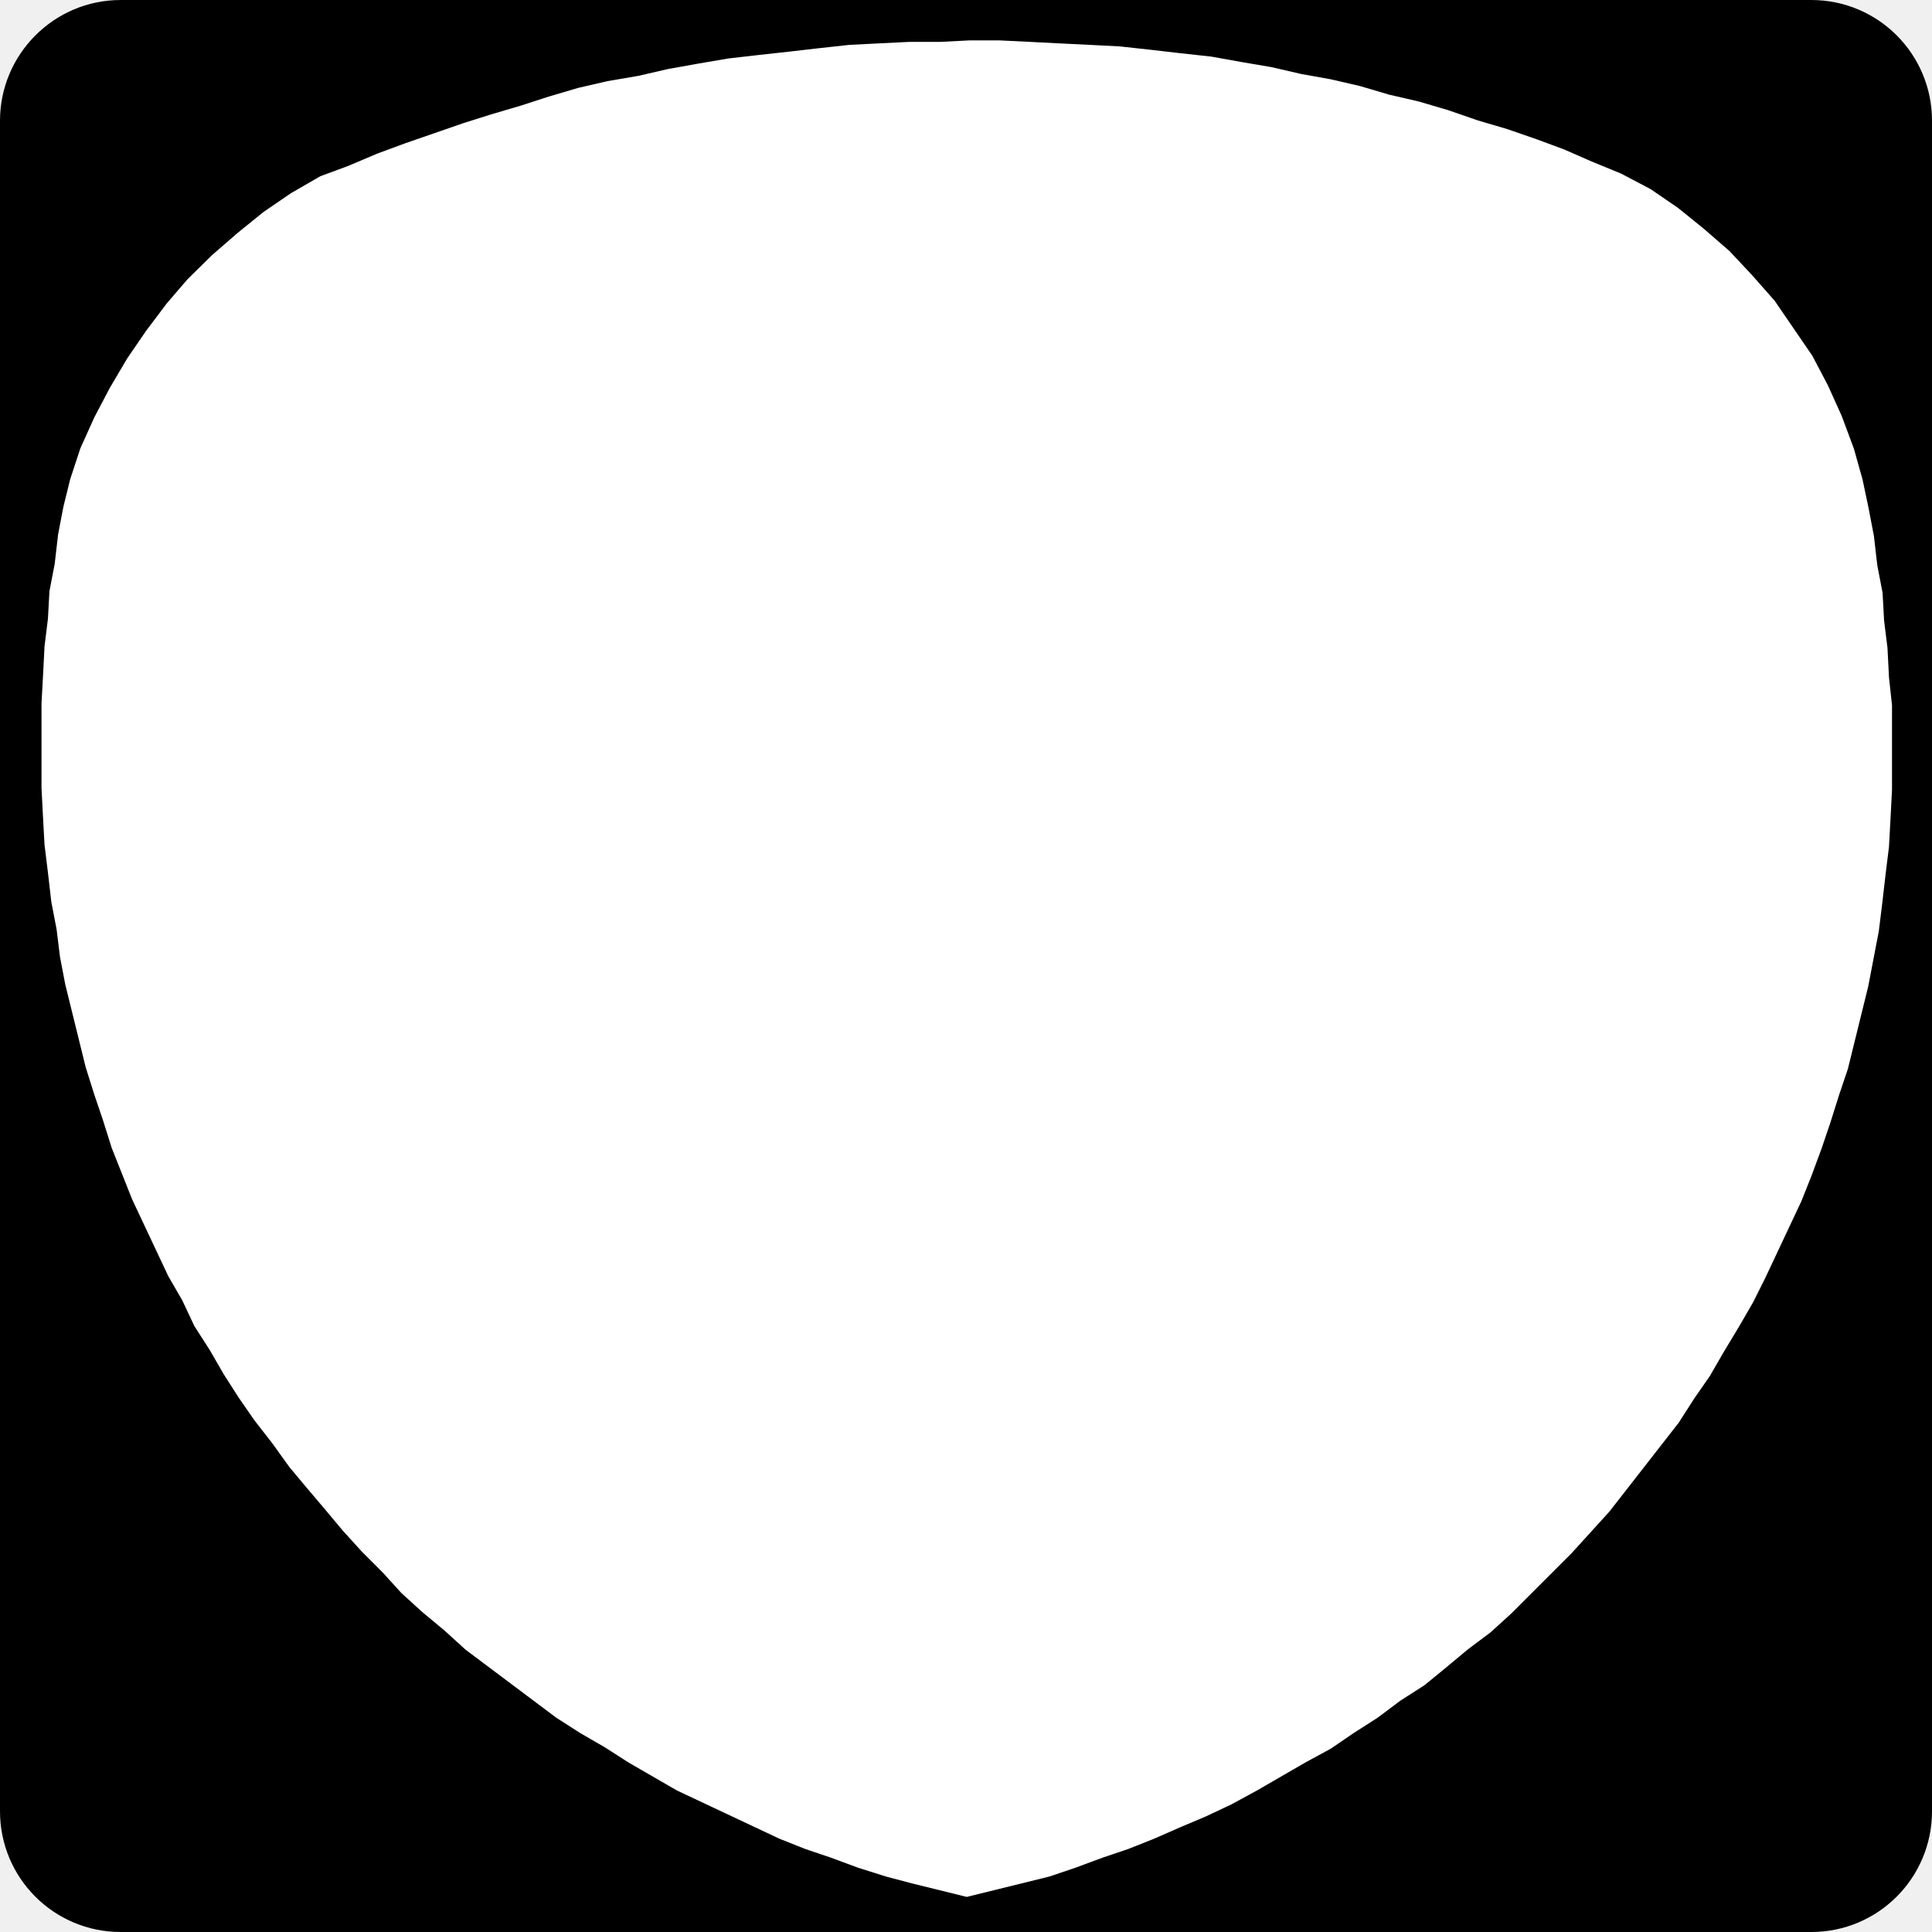
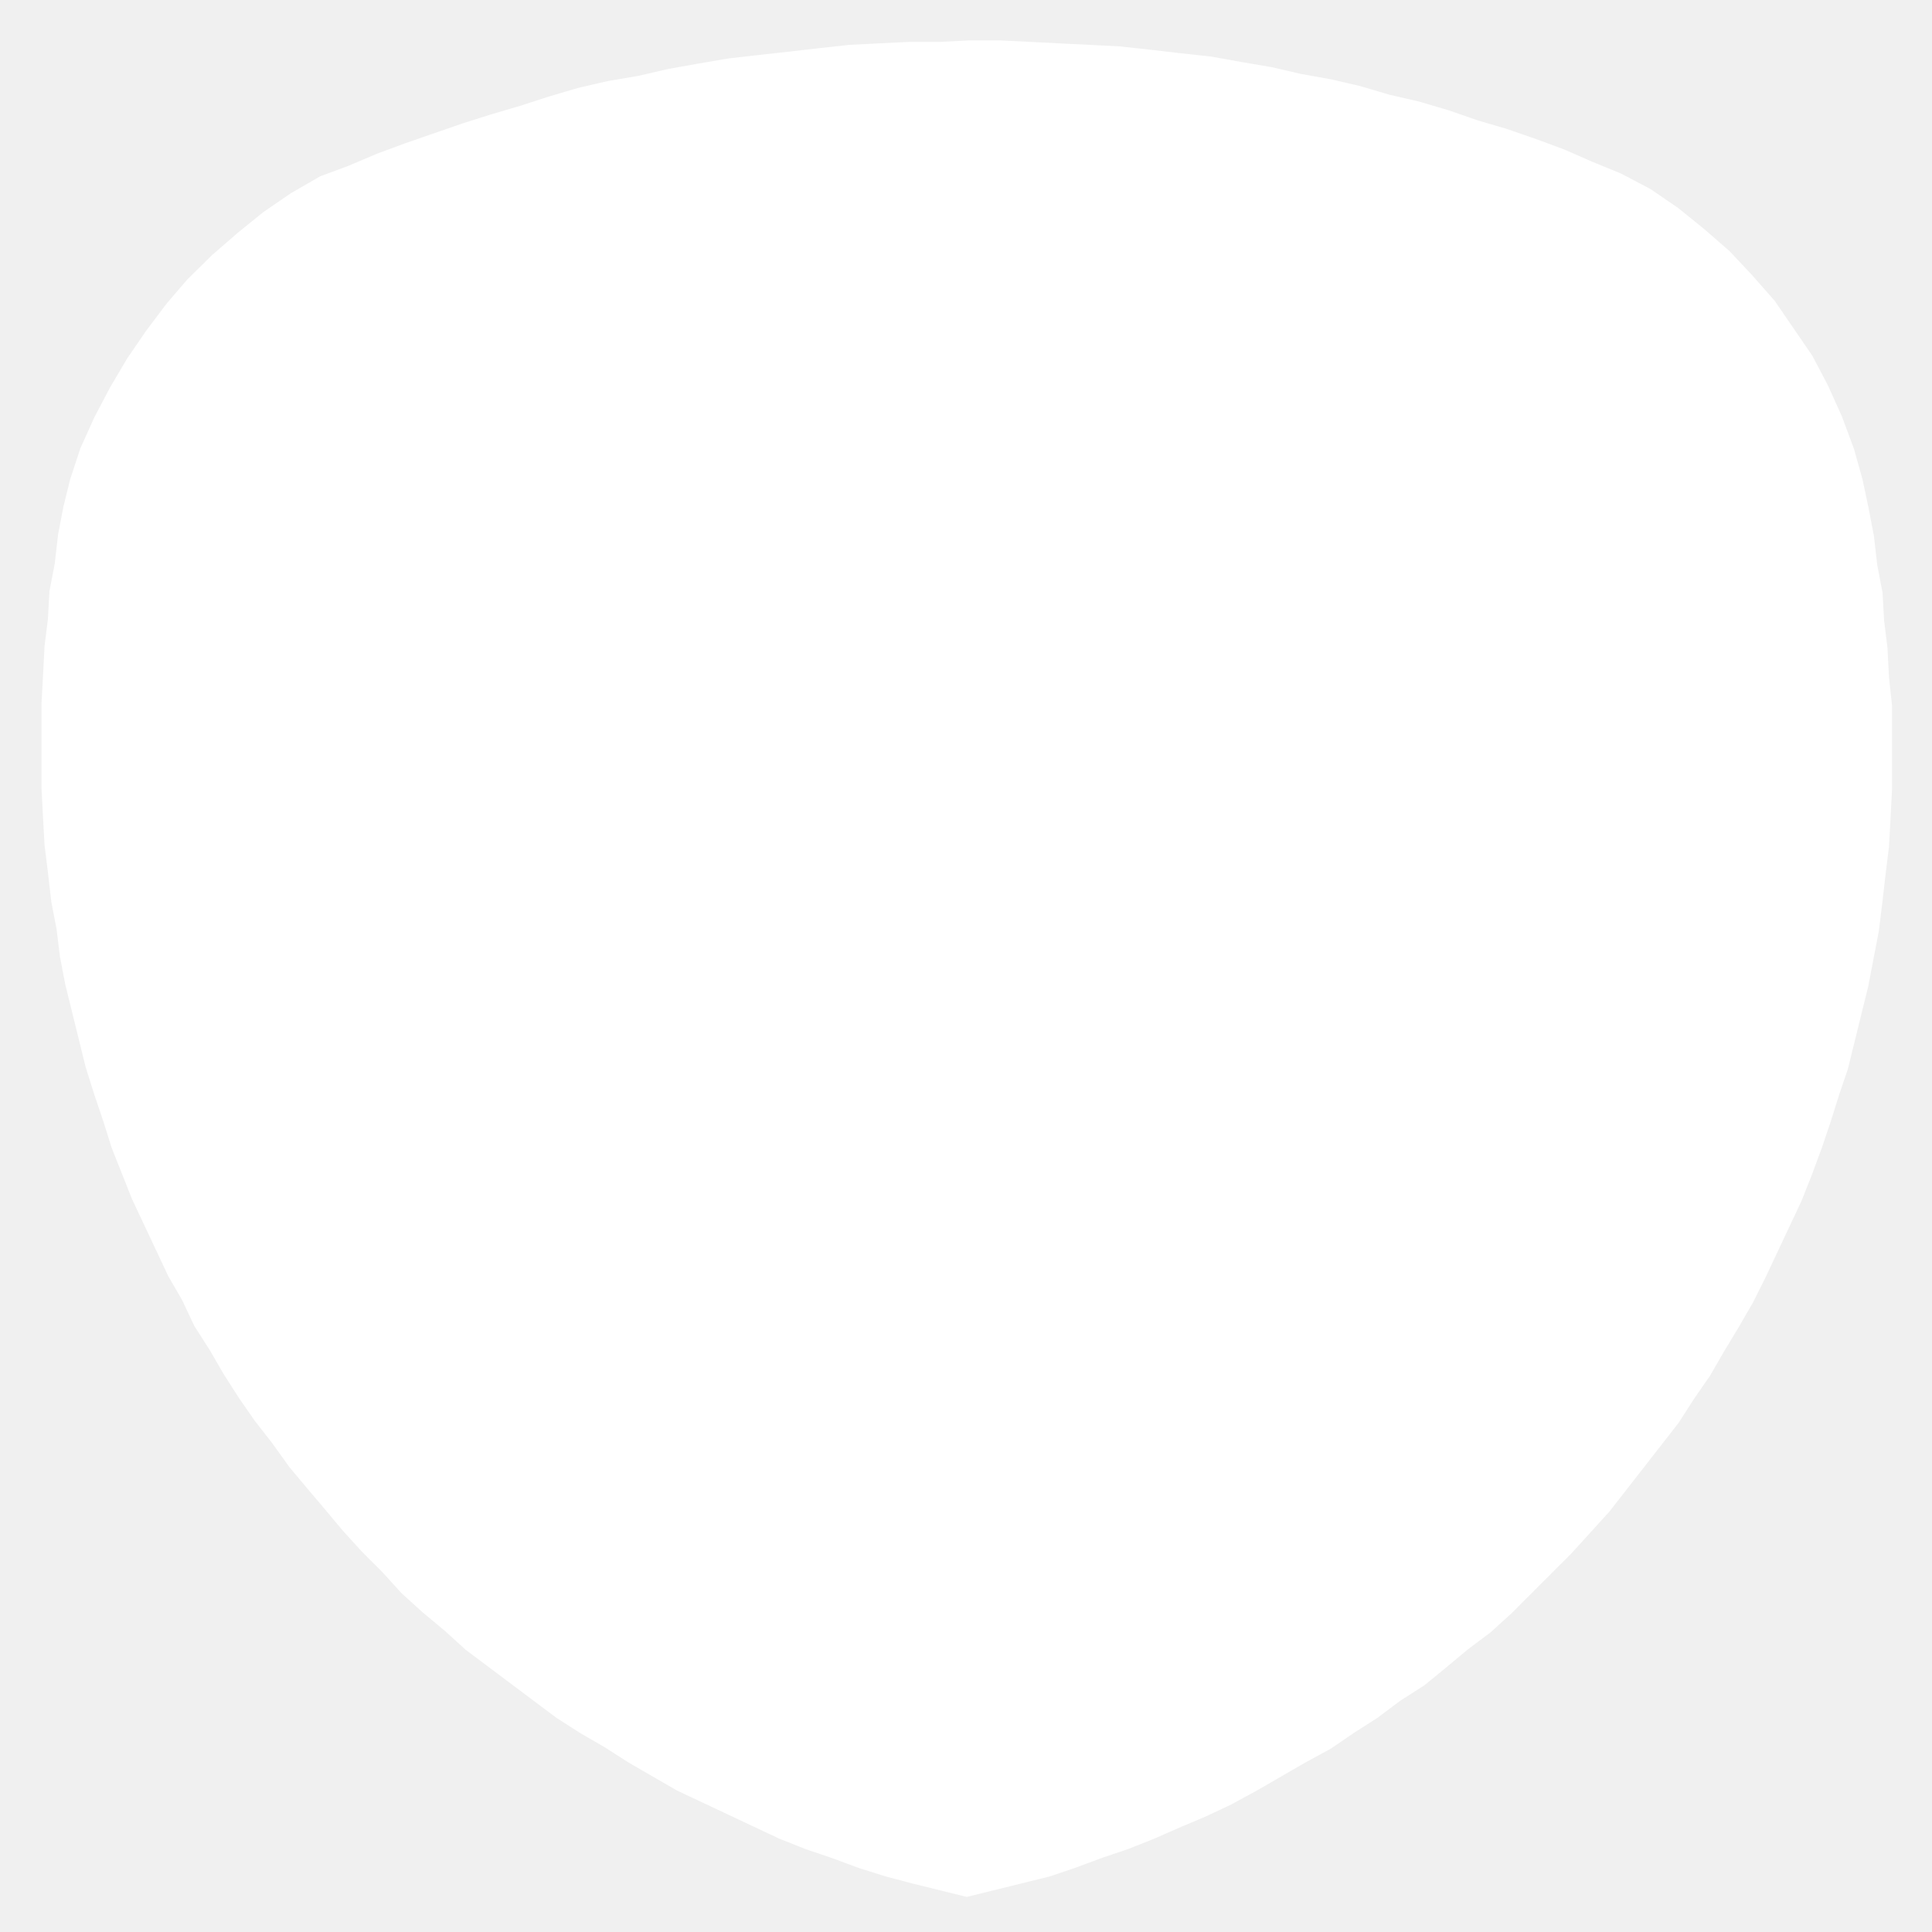
<svg xmlns="http://www.w3.org/2000/svg" version="1.1" id="Shield" x="0px" y="0px" viewBox="0 0 512 512" style="enable-background:new 0 0 512 512;" xml:space="preserve">
  <style type="text/css">
	.st0{fill:#FFFFFF;}
</style>
-   <path id="Back" d="M32,0h448c17.7,0,32,14.3,32,32v448c0,17.7-14.3,32-32,32H32c-17.7,0-32-14.3-32-32V32C0,14.4,14.3,0,32,0z" />
  <path id="Background" class="st0" d="M493.6,127.1L493.6,127.1L493.6,127.1l-2.3-8.2l-3.2-8.6l-3.7-8.2l-4.1-7.8l-5-7.3l-5-7.3  l-6-6.8l-6-6.4l-6.8-5.9l-6.8-5.5l-7.3-5l-7.8-4.1l0,0l0,0l0,0l-7.8-3.2l-7.3-3.2l-7.3-2.7l-7.8-2.7l-7.8-2.3l-7.8-2.7l-7.8-2.3  l-7.8-1.8l-7.8-2.3l-7.8-1.8l-7.8-1.4l-7.8-1.8l-8.2-1.4l-7.8-1.4l-8.2-0.9l-7.8-0.9l-8.2-0.9l-7.8-0.4l-8.2-0.4l-7.8-0.4l-8.2-0.4  H257l-7.8,0.4h-8.2l-8.2,0.4l-7.8,0.4l-8.2,0.9l-7.8,0.9l-8.2,0.9l-7.8,0.9l-8.2,1.4l-7.8,1.4l-7.8,1.8l-8.2,1.4l-7.8,1.8l-7.8,2.3  L138,28l-7.8,2.3l-7.3,2.3l-7.8,2.7l-7.8,2.7l-7.3,2.7L92.2,44l-7.3,2.7l0,0l0,0l0,0l-7.8,4.5l-7.3,5L63,61.7l-6.8,5.9L49.7,74  l-5.5,6.4l-5.5,7.3l-5,7.3l-4.6,7.8l-4.1,7.8l-3.7,8.2l-2.7,8.2l0,0l0,0l0,0l-1.8,7.3l-1.4,7.3l-0.9,7.8l-1.4,7.3l-0.4,7.3l-0.9,7.3  l-0.4,7.8l-0.4,7.3v7.8v7.3v7.3l0.4,7.8l0.4,7.3l0.9,7.3l0.9,7.8l1.4,7.3l0.9,7.3l1.4,7.3l1.8,7.3l1.8,7.3l1.8,7.3l2.3,7.3l2.3,6.8  l2.3,7.3l2.7,6.8l2.7,6.8l3.2,6.8l3.2,6.8l3.2,6.8l3.7,6.4l3.2,6.8l4.1,6.4l3.7,6.4l4.1,6.4l4.1,5.9l4.6,5.9l4.6,6.4l4.6,5.5l5,5.9  l4.6,5.5l5,5.5l5.5,5.5l5,5.5l5.5,5l6,5l5.5,5l6,4.5l6,4.5l6,4.5l6,4.5l6.4,4.1l6.4,3.7l6.4,4.1l6.4,3.7l6.4,3.7l6.8,3.2l6.8,3.2  l6.8,3.2l6.8,3.2l6.8,2.7l6.8,2.3l7.3,2.7l7.3,2.3l6.8,1.8l7.3,1.8l7.3,1.8l0,0l0,0l0,0l7.3-1.8l7.3-1.8l7.3-1.8l6.8-2.3l7.3-2.7  l6.8-2.3l6.8-2.7l7.3-3.2l6.4-2.7l6.8-3.2l6.8-3.7l6.4-3.7l6.4-3.7l6.8-3.7l6-4.1l6.4-4.1l6-4.5l6.4-4.1l5.5-4.5l6-5l6-4.5l5.5-5  l5.5-5.5l5-5l5.5-5.5l5-5.5l5-5.5l4.6-5.9l4.6-5.9l4.6-5.9l4.6-5.9l4.1-6.4l4.1-5.9l3.7-6.4l4.1-6.8l3.7-6.4l3.2-6.4l3.2-6.8  l3.2-6.8l3.2-6.8l2.7-6.8l2.7-7.3l2.3-6.8l2.3-7.3l2.3-6.8l1.8-7.3l1.8-7.3l1.8-7.3l1.4-7.3l1.4-7.3l0.9-7.3l0.9-7.8l0.9-7.3  l0.4-7.3l0.4-7.8v-7.3v-7.3v-7.8l-0.8-7.4l-0.4-7.8l-0.9-7.3l-0.4-7.3l-1.4-7.3l-0.9-7.8l-1.4-7.3L493.6,127.1" />
</svg>
